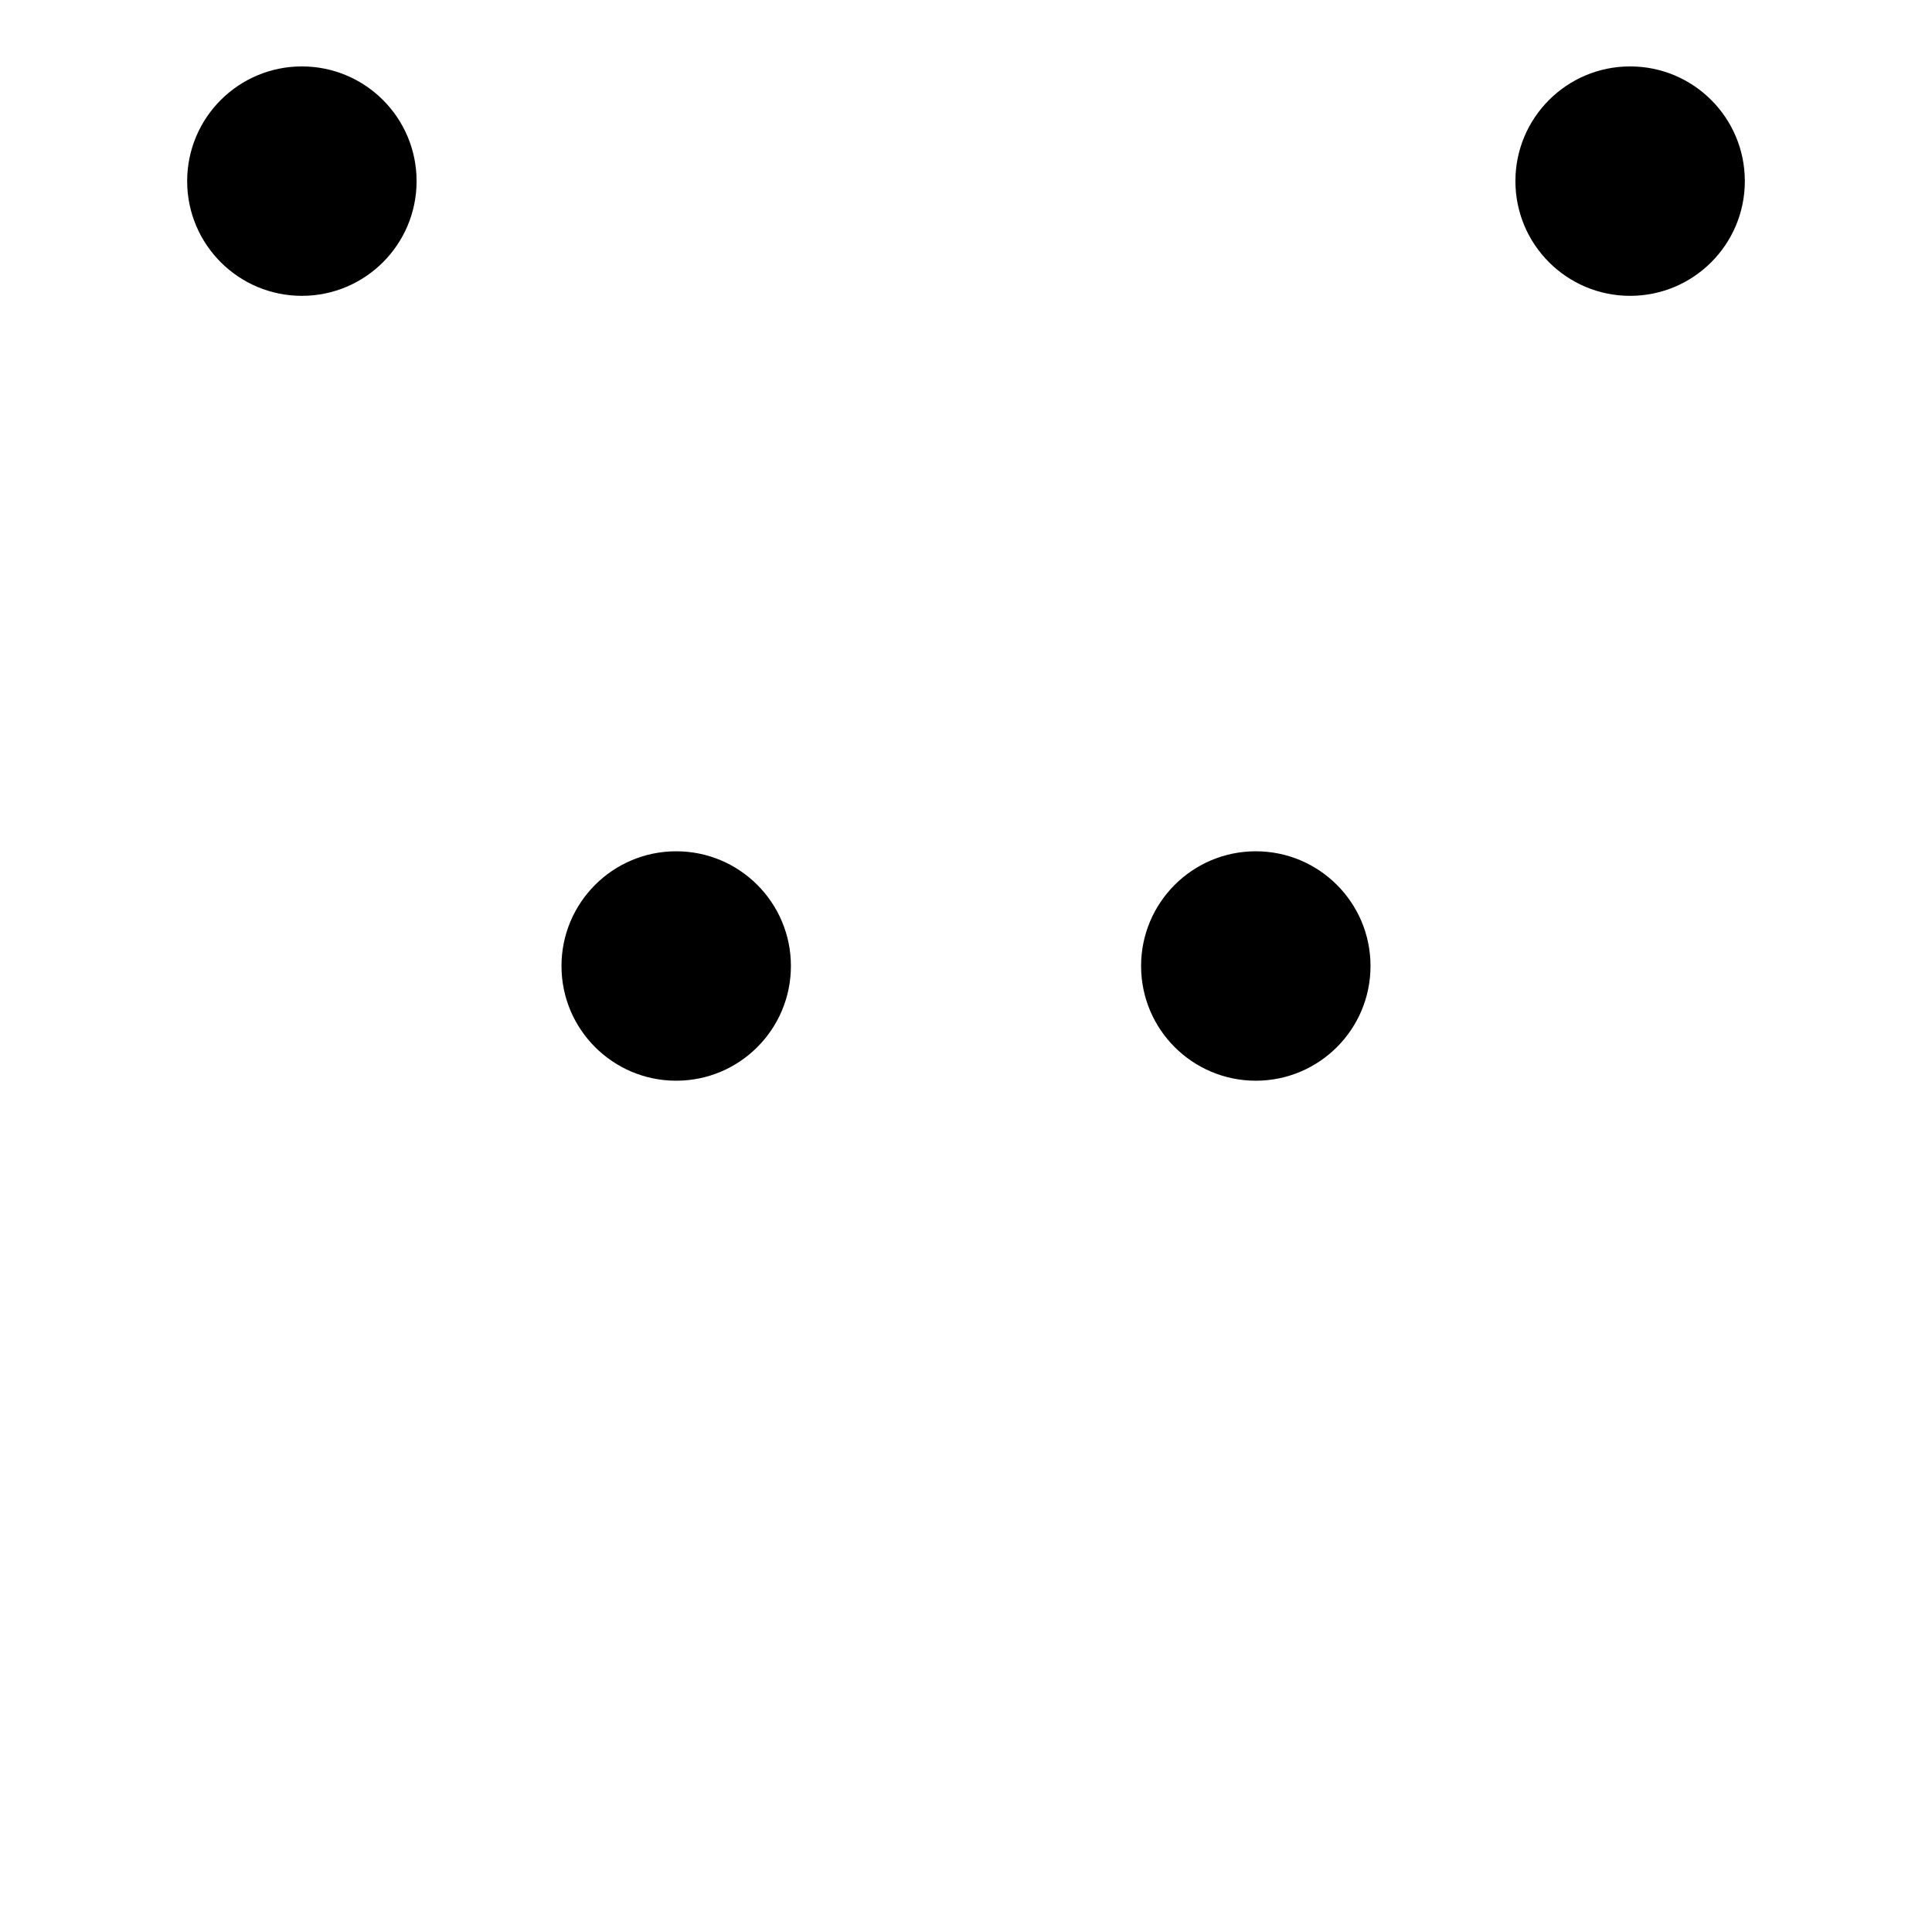
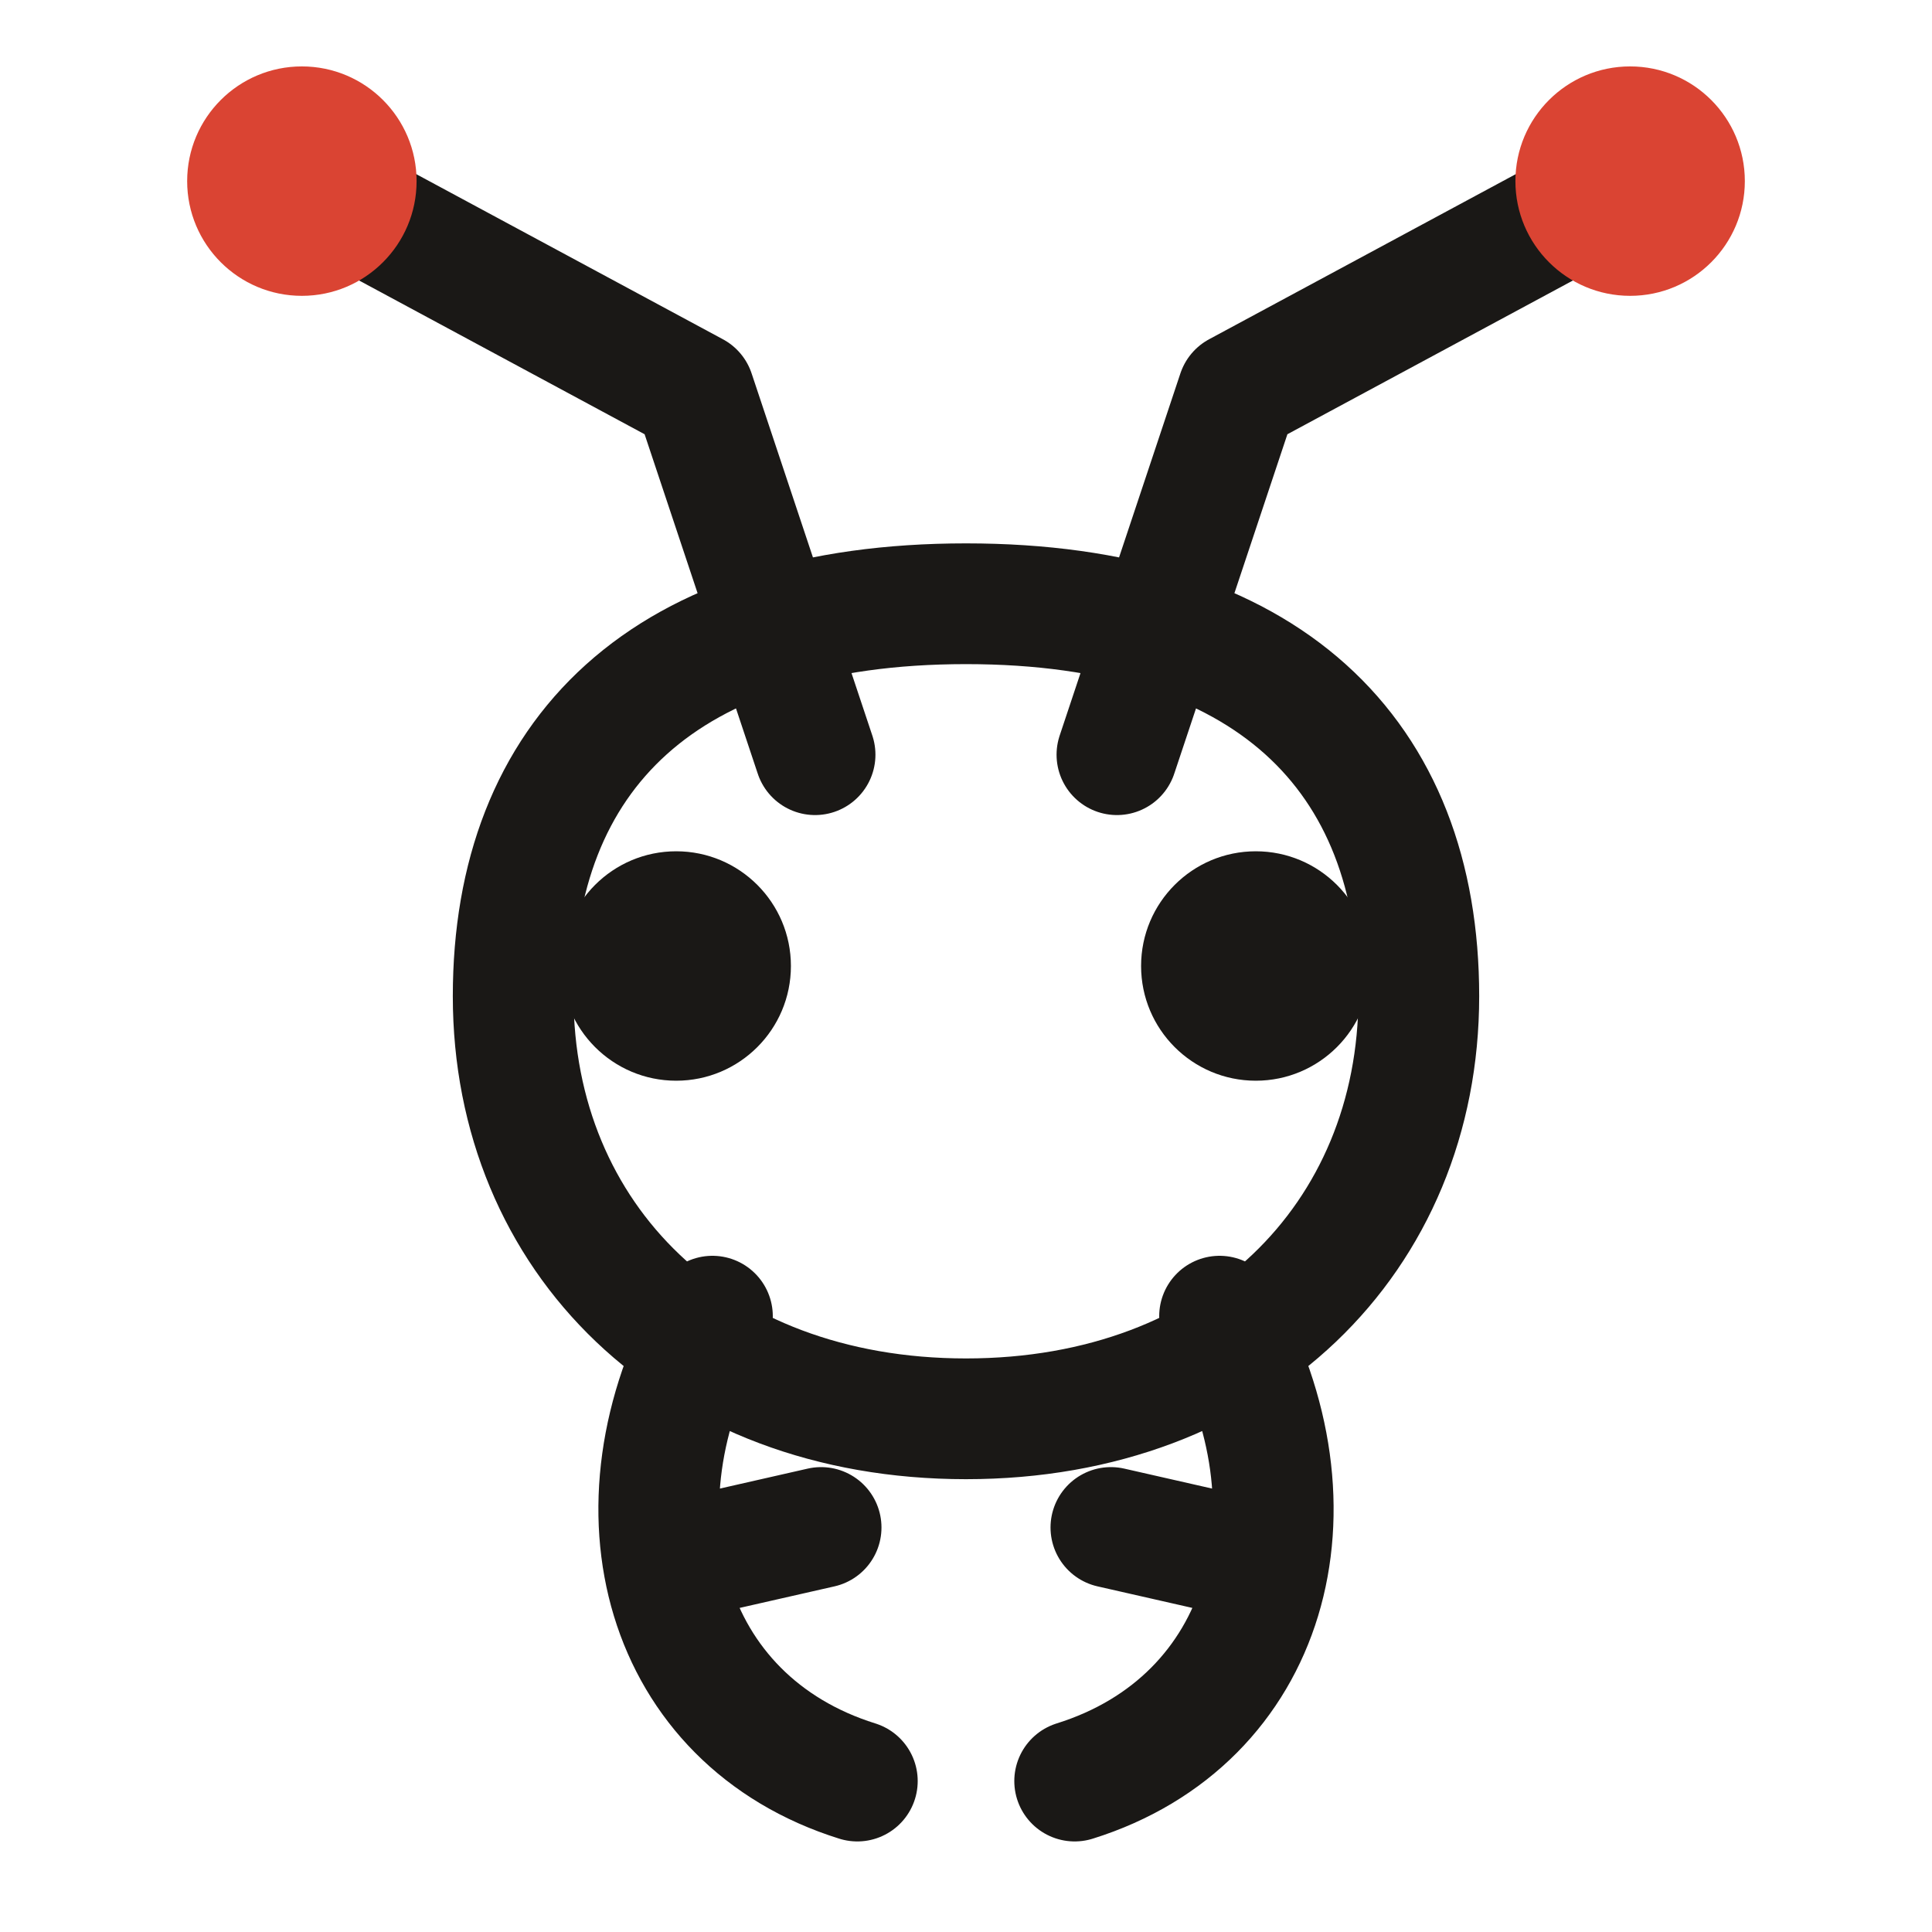
<svg xmlns="http://www.w3.org/2000/svg" viewBox="0 0 32 32">
+   <style>.l{stroke:#1a1816}.i{fill:#1a1816}.a{fill:#da4433}@media (prefers-color-scheme:dark){.l{stroke:#f3f0ec}.i{fill:#f3f0ec}.a{fill:#ed7665}}</style>
  <g class="l" fill="none" stroke-width="2" stroke-linecap="round" stroke-linejoin="round">
    <path d="M16 10C21 10 23.5 12.5 23.5 16.5C23.5 20.5 20.5 23.5 16 23.5C11.5 23.5 8.5 20.5 8.5 16.5C8.5 12.5 11 10 16 10Z M13.5 12.5L11.5 6.5L5 3 M18.5 12.5L20.5 6.5L27 3 M11.8 21.8C10 25 11 28.5 14.2 29.5 M20.2 21.8C22 25 21 28.5 17.8 29.5 M11.4 25.8L13.6 25.3 M20.6 25.8L18.4 25.3" />
  </g>
  <circle class="i" cx="11.2" cy="16" r="1.9" />
  <circle class="i" cx="20.8" cy="16" r="1.9" />
  <circle class="a" cx="5" cy="3" r="1.9" />
  <circle class="a" cx="27" cy="3" r="1.9" />
</svg>
